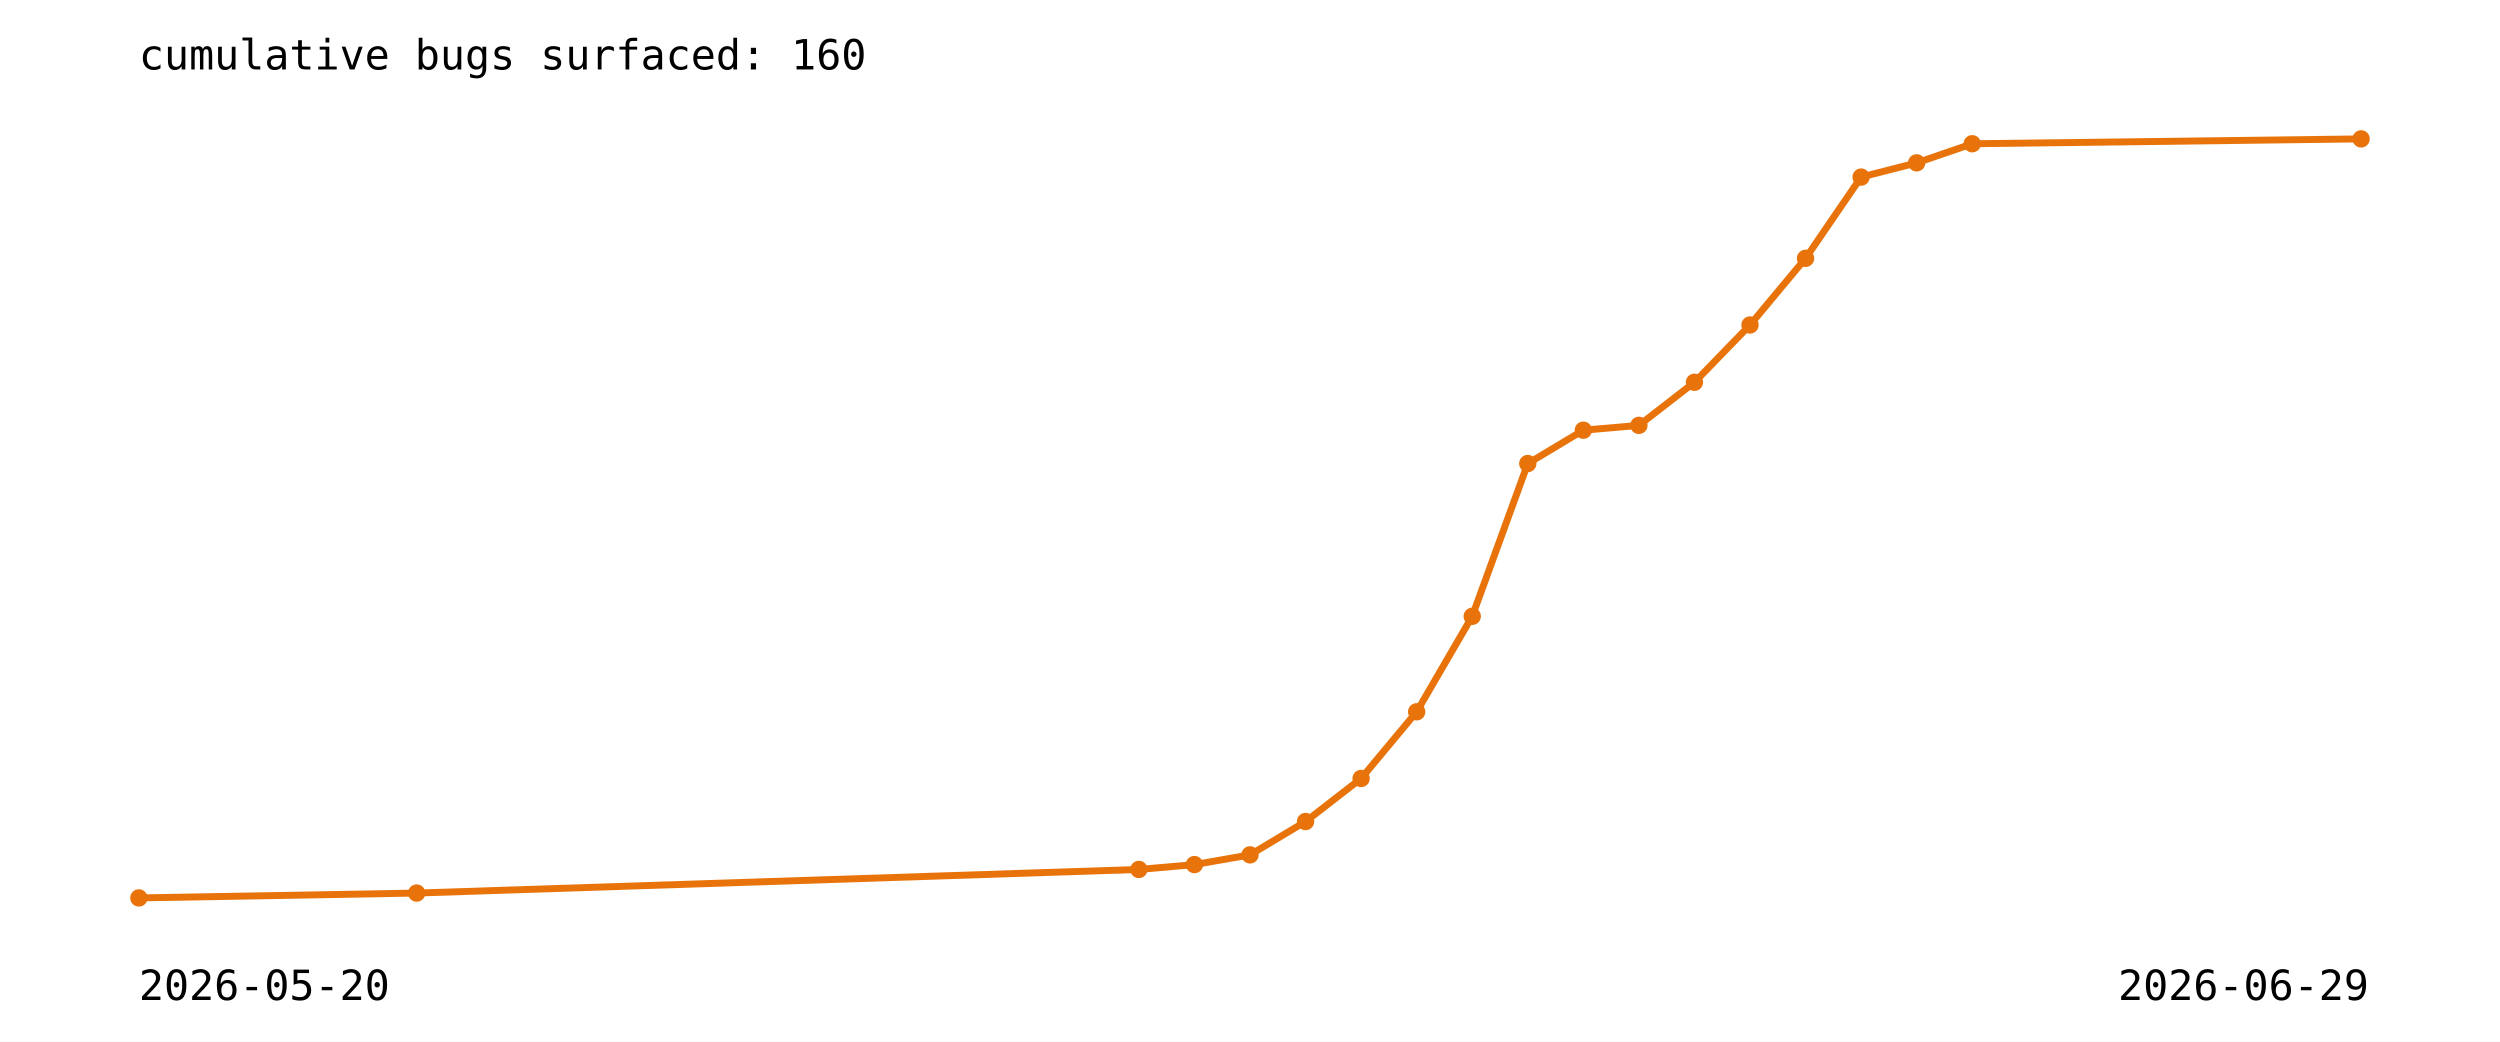
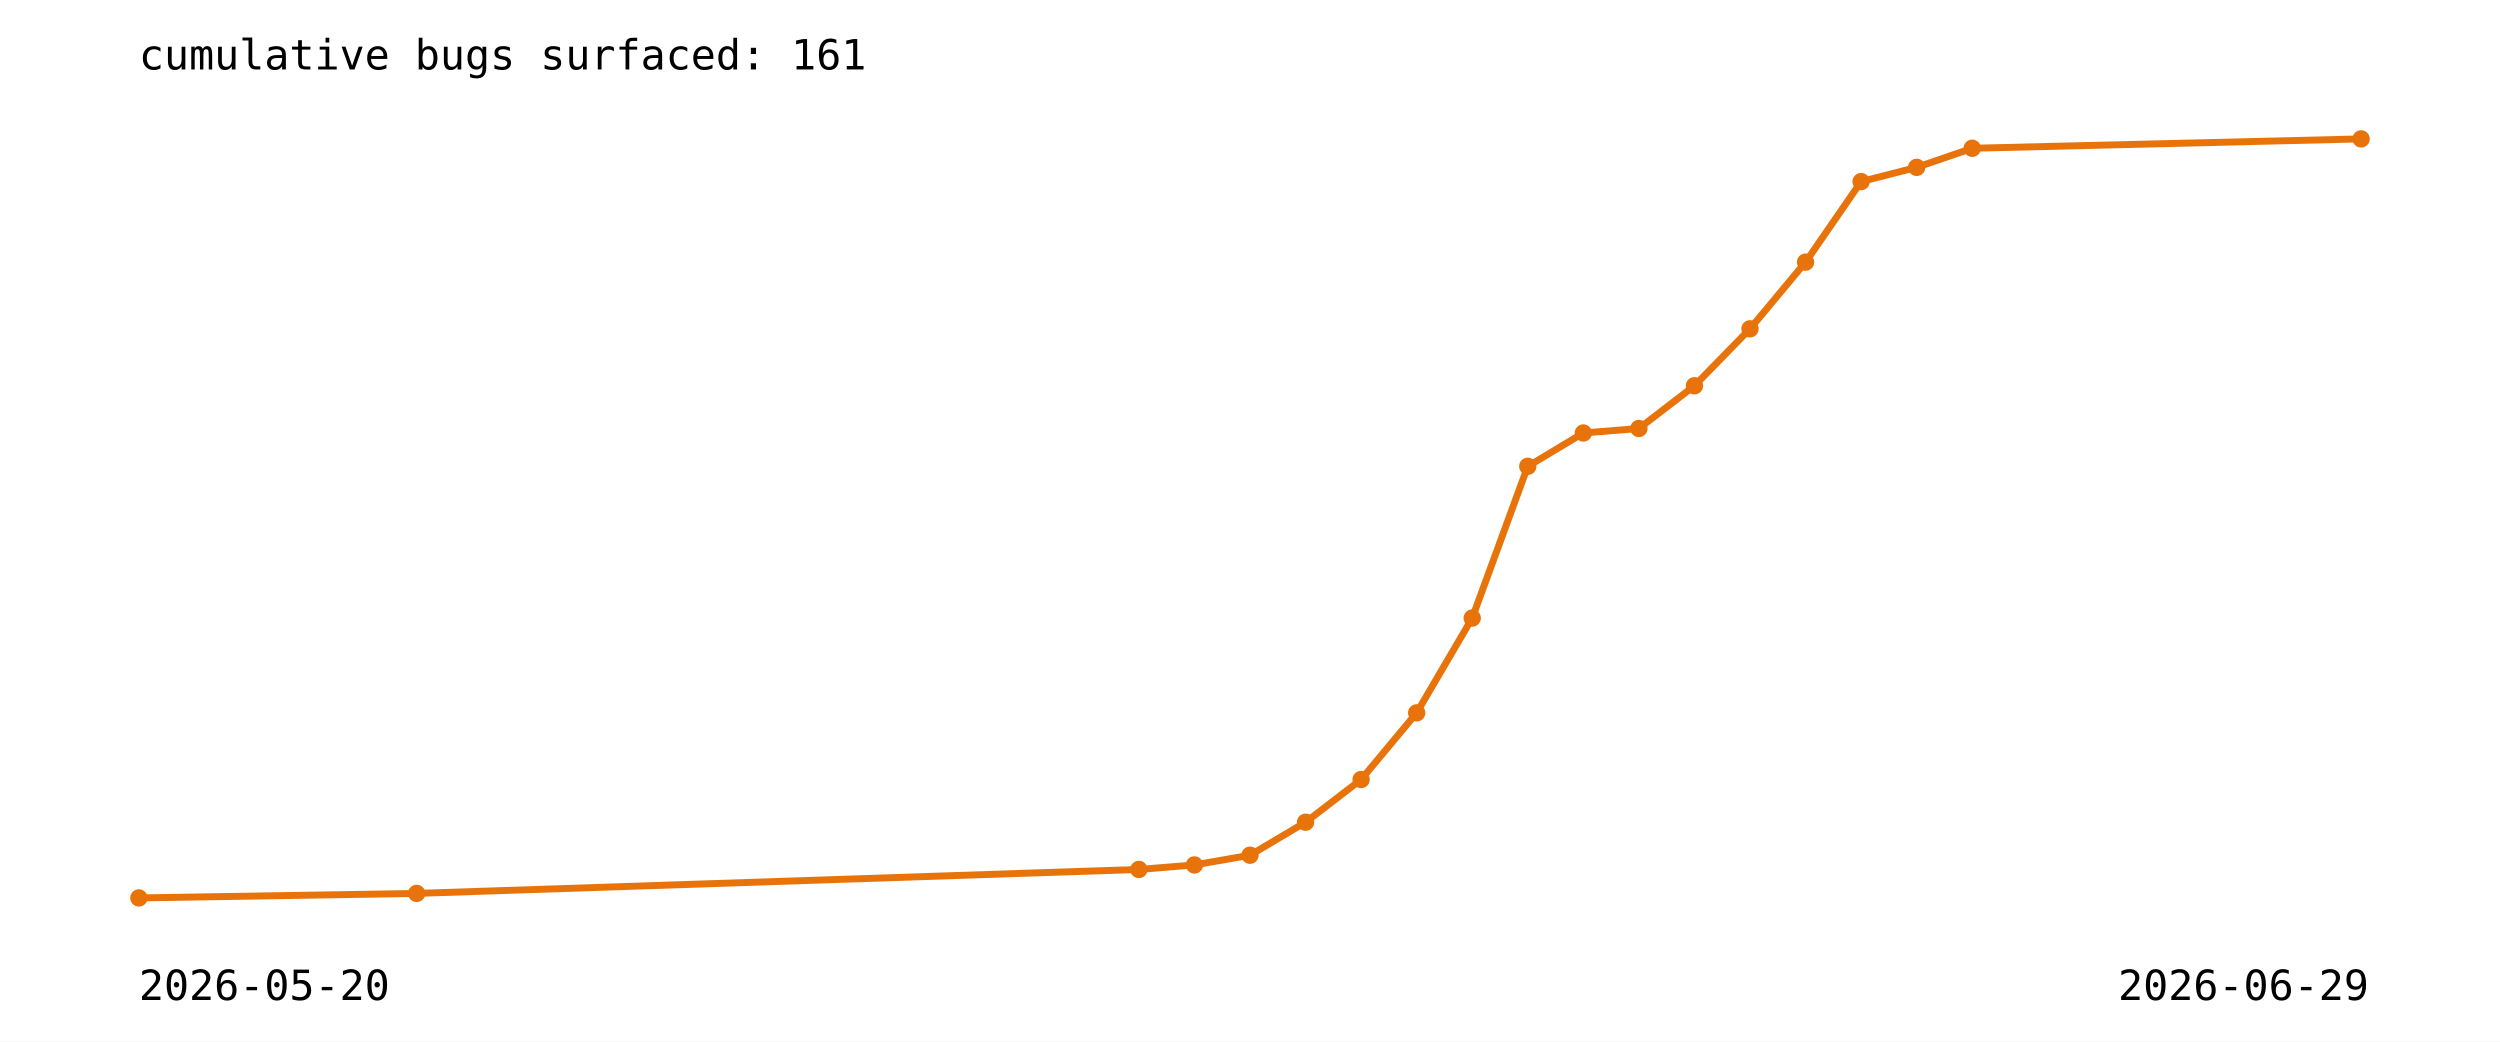
<svg xmlns="http://www.w3.org/2000/svg" width="720" height="300" font-family="monospace" font-size="12">
  <rect width="720" height="300" fill="white" />
-   <polyline fill="none" stroke="#e8730a" stroke-width="2" points="40.0,258.6 120.0,257.2 328.0,250.4 344.0,249.0 360.0,246.2 376.0,236.6 392.0,224.2 408.0,205.0 424.0,177.5 440.0,133.5 456.0,123.9 472.0,122.5 488.0,110.1 504.0,93.6 520.0,74.4 536.0,51.0 552.0,46.9 568.0,41.4 680.0,40.0" />
+   <polyline fill="none" stroke="#e8730a" stroke-width="2" points="40.0,258.6 120.0,257.3 328.0,250.4 344.0,249.1 360.0,246.3 376.0,236.8 392.0,224.5 408.0,205.3 424.0,178.0 440.0,134.3 456.0,124.7 472.0,123.4 488.0,111.1 504.0,94.7 520.0,75.5 536.0,52.3 552.0,48.2 568.0,42.7 680.0,40.0" />
  <circle cx="40.0" cy="258.6" r="2.5" fill="#e8730a" />
-   <circle cx="120.0" cy="257.2" r="2.5" fill="#e8730a" />
+   <circle cx="120.0" cy="257.3" r="2.5" fill="#e8730a" />
  <circle cx="328.0" cy="250.4" r="2.5" fill="#e8730a" />
-   <circle cx="344.0" cy="249.0" r="2.5" fill="#e8730a" />
-   <circle cx="360.0" cy="246.2" r="2.5" fill="#e8730a" />
-   <circle cx="376.0" cy="236.6" r="2.5" fill="#e8730a" />
-   <circle cx="392.0" cy="224.2" r="2.5" fill="#e8730a" />
-   <circle cx="408.0" cy="205.0" r="2.5" fill="#e8730a" />
-   <circle cx="424.0" cy="177.5" r="2.5" fill="#e8730a" />
-   <circle cx="440.0" cy="133.5" r="2.5" fill="#e8730a" />
-   <circle cx="456.0" cy="123.9" r="2.5" fill="#e8730a" />
-   <circle cx="472.0" cy="122.5" r="2.5" fill="#e8730a" />
-   <circle cx="488.0" cy="110.1" r="2.5" fill="#e8730a" />
-   <circle cx="504.0" cy="93.6" r="2.5" fill="#e8730a" />
-   <circle cx="520.0" cy="74.4" r="2.5" fill="#e8730a" />
-   <circle cx="536.0" cy="51.0" r="2.5" fill="#e8730a" />
-   <circle cx="552.0" cy="46.9" r="2.5" fill="#e8730a" />
-   <circle cx="568.0" cy="41.4" r="2.5" fill="#e8730a" />
+   <circle cx="344.0" cy="249.1" r="2.5" fill="#e8730a" />
+   <circle cx="360.0" cy="246.3" r="2.5" fill="#e8730a" />
+   <circle cx="376.0" cy="236.8" r="2.5" fill="#e8730a" />
+   <circle cx="392.0" cy="224.5" r="2.5" fill="#e8730a" />
+   <circle cx="408.0" cy="205.3" r="2.5" fill="#e8730a" />
+   <circle cx="424.0" cy="178.0" r="2.5" fill="#e8730a" />
+   <circle cx="440.0" cy="134.3" r="2.5" fill="#e8730a" />
+   <circle cx="456.0" cy="124.7" r="2.5" fill="#e8730a" />
+   <circle cx="472.0" cy="123.4" r="2.5" fill="#e8730a" />
+   <circle cx="488.0" cy="111.1" r="2.5" fill="#e8730a" />
+   <circle cx="504.0" cy="94.7" r="2.5" fill="#e8730a" />
+   <circle cx="520.0" cy="75.5" r="2.5" fill="#e8730a" />
+   <circle cx="536.0" cy="52.3" r="2.5" fill="#e8730a" />
+   <circle cx="552.0" cy="48.2" r="2.5" fill="#e8730a" />
+   <circle cx="568.0" cy="42.7" r="2.5" fill="#e8730a" />
  <circle cx="680.0" cy="40.0" r="2.5" fill="#e8730a" />
  <text x="40" y="288">2026-05-20</text>
  <text x="610" y="288">2026-06-29</text>
-   <text x="40" y="20">cumulative bugs surfaced: 160</text>
+   <text x="40" y="20">cumulative bugs surfaced: 161</text>
</svg>
